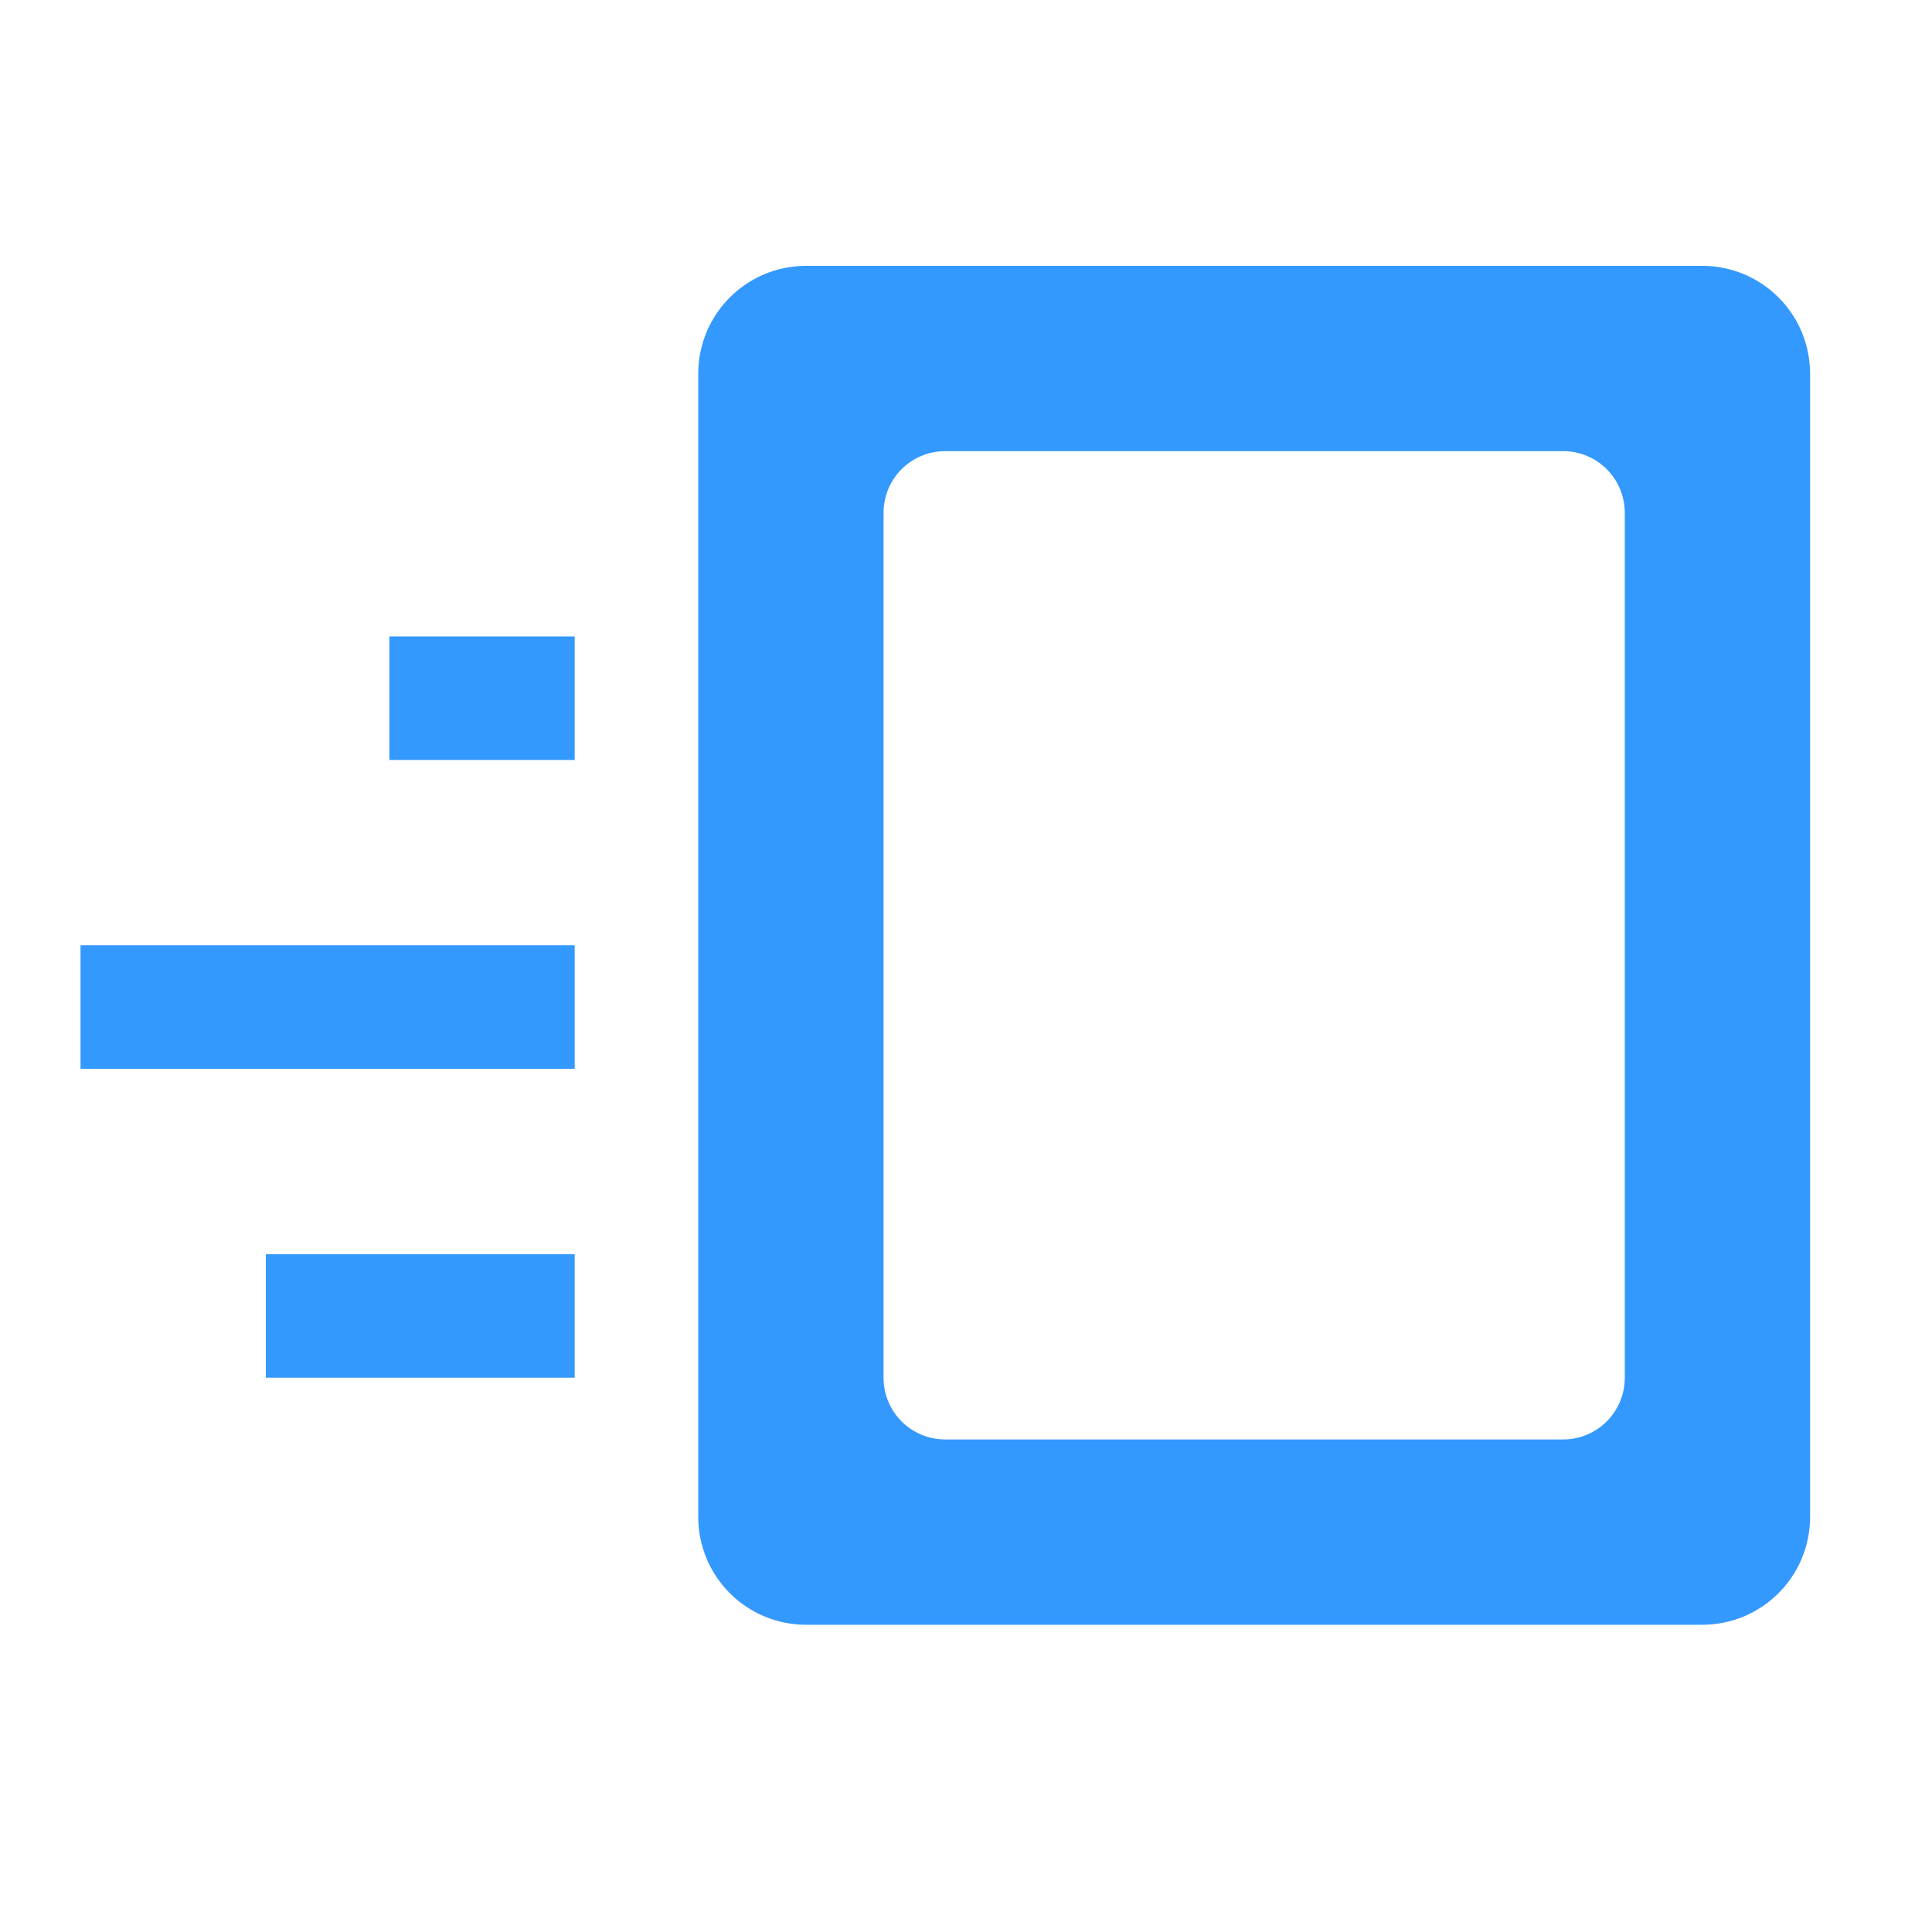
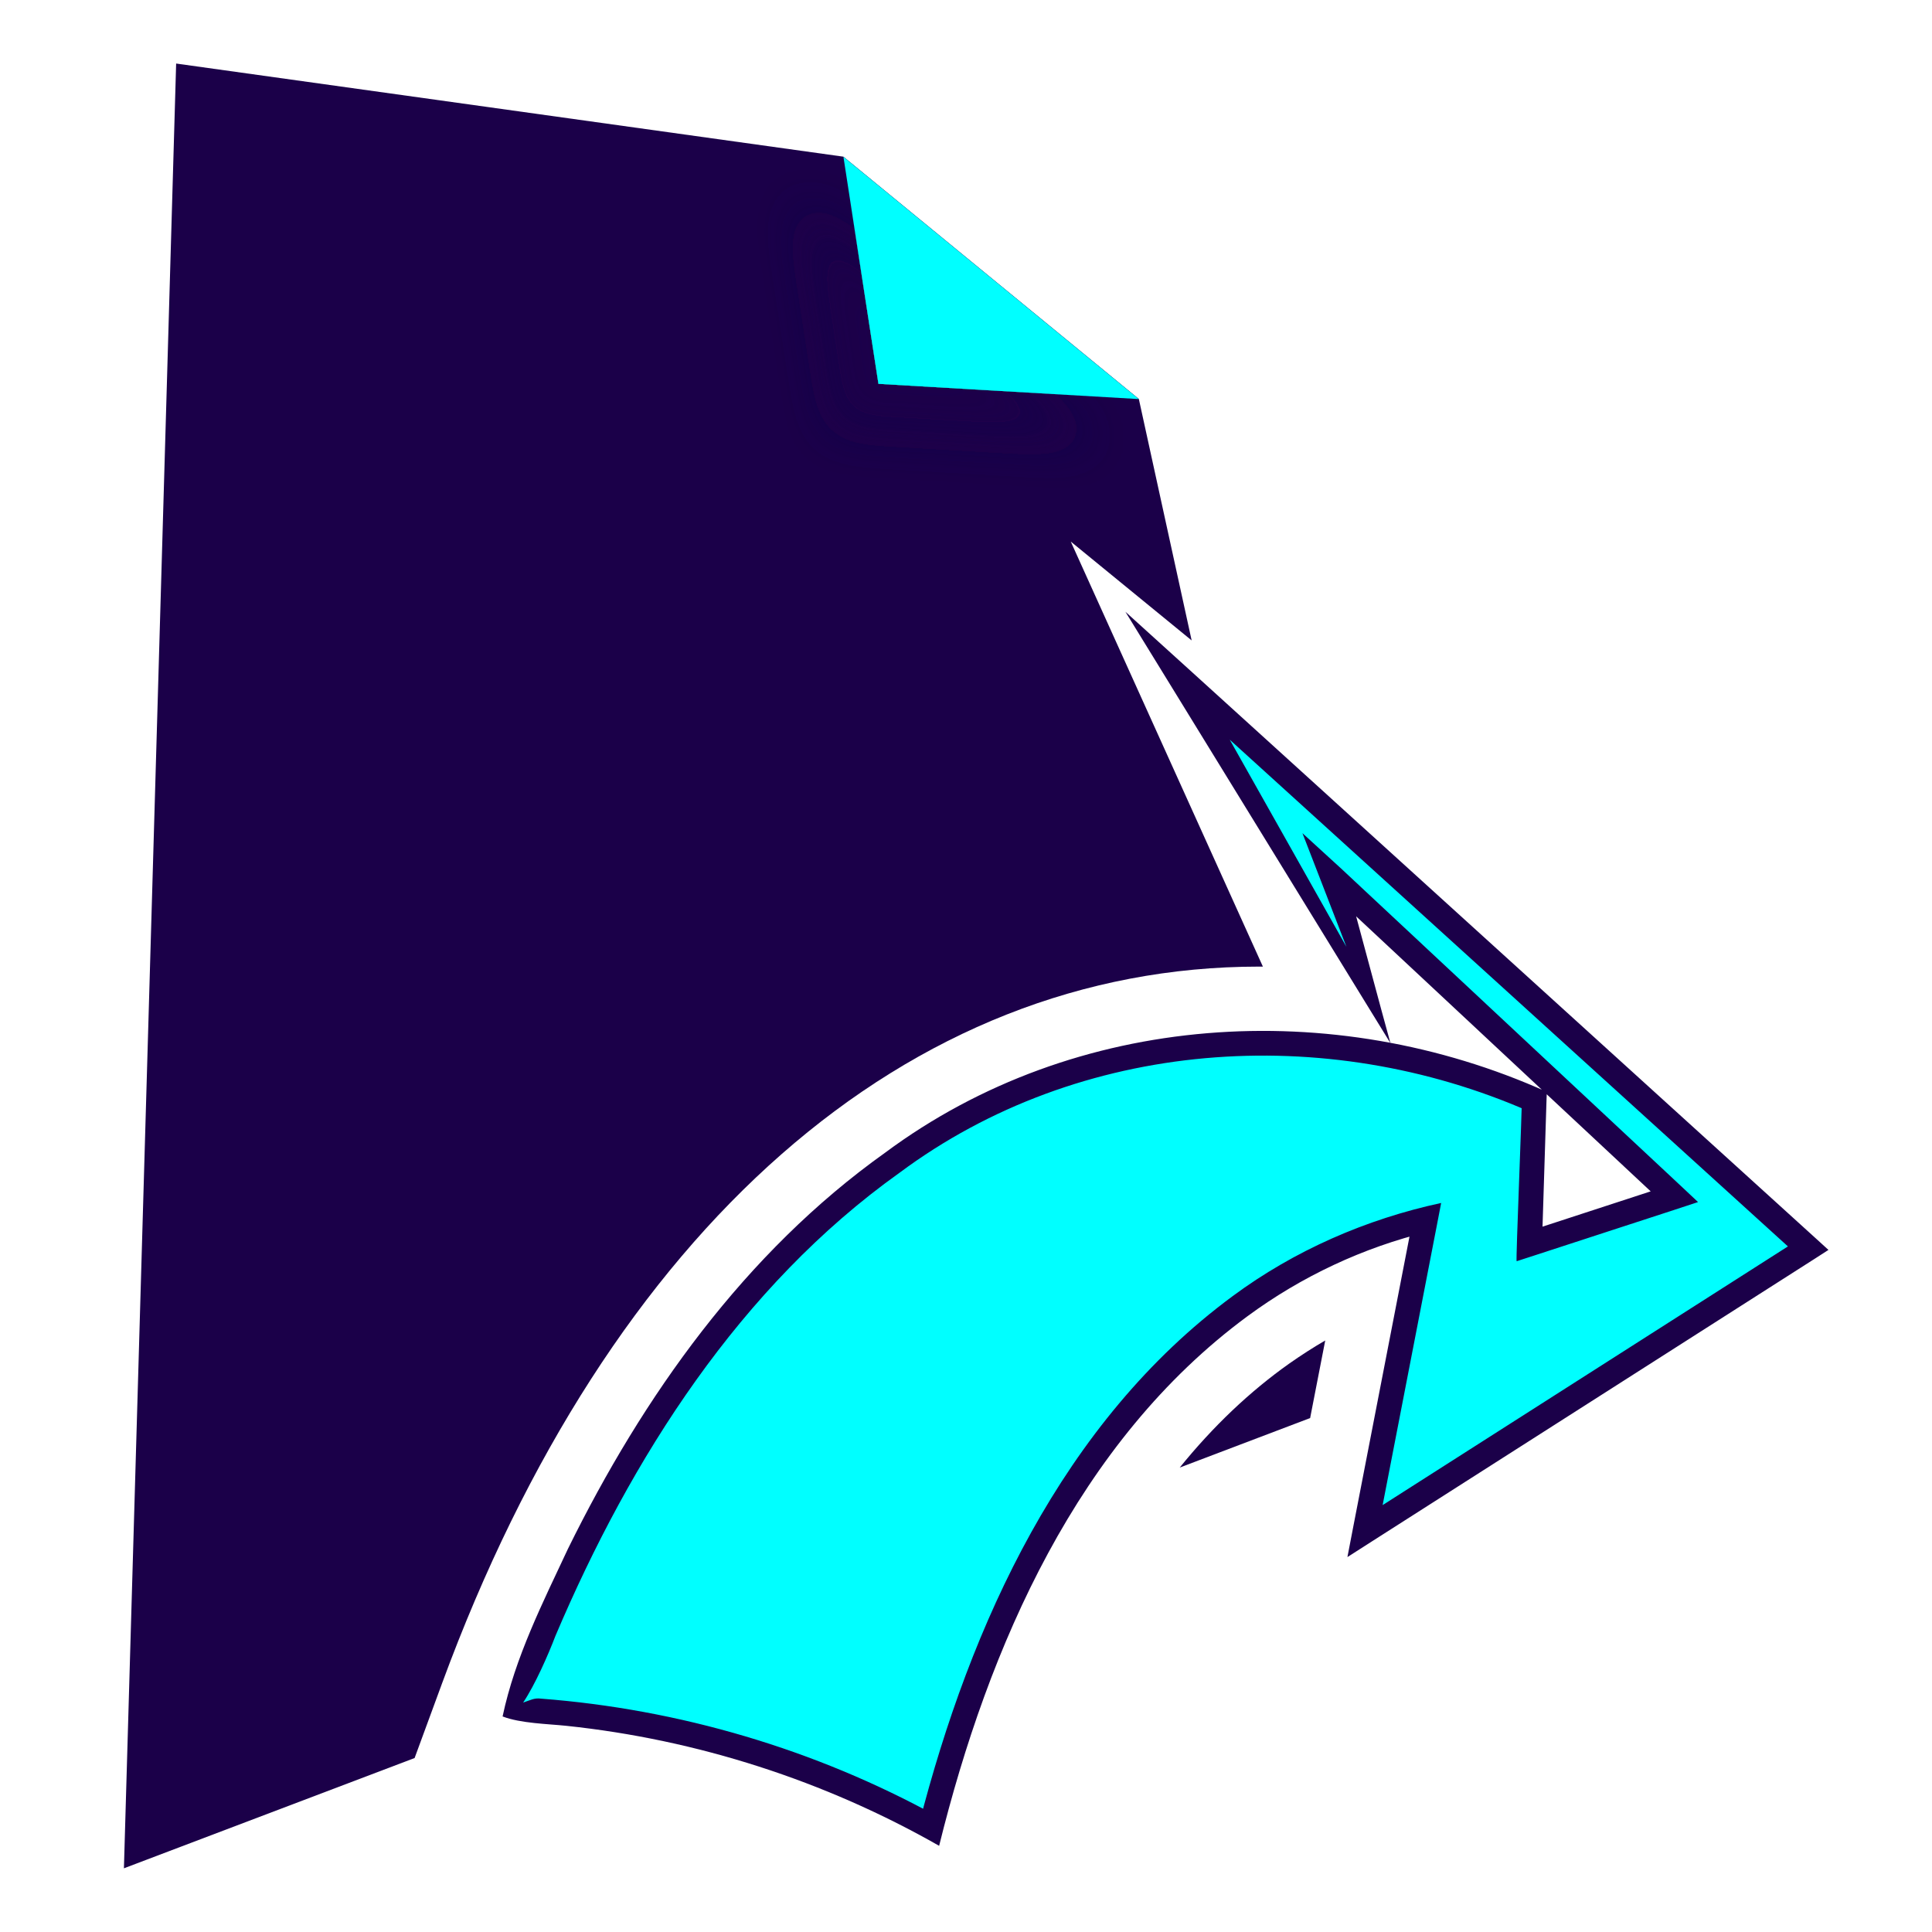
- <svg xmlns="http://www.w3.org/2000/svg" width="128" height="128" id="svg3027" version="1.1">
-   <defs id="defs3029" />
-   <path style="color:#000000;fill:#3399ff;fill-opacity:1;fill-rule:nonzero;stroke:none;stroke-width:2;marker:none;visibility:visible;display:inline;overflow:visible;enable-background:accumulate" d="m 53.421,17.612 c -3.968,0 -7.162,3.194 -7.162,7.162 l 0,75.71 c 0,3.968 3.194,7.162 7.162,7.162 l 59.341,0 c 3.968,0 7.162,-3.194 7.162,-7.162 l 0,-75.71 c 0,-3.968 -3.194,-7.162 -7.162,-7.162 z m 9.208,12.277 40.925,0 c 2.267,0 4.092,1.825 4.092,4.092 l 0,57.294 c 0,2.267 -1.825,4.092 -4.092,4.092 l -40.925,0 c -2.267,0 -4.092,-1.825 -4.092,-4.092 l 0,-57.294 c 0,-2.267 1.825,-4.092 4.092,-4.092 z m -36.832,12.277 0,8.185 12.277,0 0,-8.185 z m -20.462,20.462 0,8.185 32.74,0 0,-8.185 z m 12.277,20.462 0,8.185 20.462,0 0,-8.185 z" id="rect3083" />
+ <svg xmlns="http://www.w3.org/2000/svg" id="Layer_1" data-name="Layer 1" viewBox="0 0 128 128">
+   <defs>
+     <style>
+       .cls-1 {
+         filter: url(#drop-shadow-7);
+       }
+ 
+       .cls-1, .cls-2 {
+         fill: aqua;
+       }
+ 
+       .cls-3 {
+         fill: #1b0049;
+       }
+     </style>
+     <filter id="drop-shadow-7" filterUnits="userSpaceOnUse">
+       <feOffset dx="-2.96" dy="2.96" />
+       <feGaussianBlur result="blur" stdDeviation="1.48" />
+       <feFlood flood-color="#1b0049" flood-opacity=".75" />
+       <feComposite in2="blur" operator="in" />
+       <feComposite in="SourceGraphic" />
+     </filter>
+   </defs>
+   <path class="cls-3" d="m27.47,116.47l1.82-4.95c11.1-30.17,30.83-47.48,54.13-47.48h.25s-12.73-28.16-12.73-28.16l8.01,6.55-3.5-16-19.57-16.05L11.67,4.21l-3.46,119.57,19.27-7.31Z" />
+   <polygon class="cls-1" points="75.45 26.44 58.2 25.43 55.88 10.39 75.45 26.44" />
+   <path class="cls-3" d="m86.8,93.95l1-5.14c-.81.47-1.6.98-2.37,1.52-2.63,1.86-5.06,4.17-7.27,6.9l8.64-3.28Z" />
+   <g>
+     <path class="cls-2" d="m33.98,113.25c13.83-37.59,40.23-51.76,67.66-40.37l-.3,9.53,9.59-3.13-22.63-21.14,2.88,8.8-12.92-21.95,41.53,37.7-29.36,18.74,4-20.64c-4.2,1.02-8.19,2.82-11.91,5.46-9.52,6.72-16.81,18.78-20.84,34.79-8.57-4.75-18.62-7.45-27.71-7.79Z" />
+     <path class="cls-3" d="m33.3,113.71c.83-3.92,2.66-7.53,4.33-11.1,4.98-10.12,11.72-19.62,21.01-26.24,12.61-9.37,29.68-10.4,43.84-4.03,0,0-.02.56-.02.56,0,0-.3,9.53-.3,9.53,0,0-1.07-.8-1.07-.8l9.59-3.13-.3,1.38-22.63-21.13s1.34-.85,1.33-.86c.49,1.75,2.6,9.66,3.04,11.22,0,0-1.23-2-1.23-2,0,0-13.33-21.7-13.33-21.7,0,0-3-4.88-3-4.88l4.26,3.86,41.53,37.7s.79.72.79.72c0,0-.9.58-.9.58l-29.36,18.74s-1.61,1.03-1.61,1.03c0,0,.36-1.87.36-1.87,0,0,4-20.64,4-20.64l1,.95c-4.32,1.05-8.41,2.97-11.99,5.61-11.24,8.29-17.15,21.85-20.42,35.08-7.56-4.31-16.04-7.04-24.7-7.95-1.23-.13-3.03-.16-4.22-.62h0Zm1.36-.91c.51-.17.73-.32,1.19-.26,9.16.7,18.17,3.36,26.23,7.79,0,0-1.19.52-1.19.52,3.4-13.24,9.5-26.66,20.78-34.98,4.08-3.02,8.84-5.1,13.81-6.17,0,0-.24,1.25-.24,1.25l-4,20.64-1.24-.85,29.36-18.74-.11,1.3-41.53-37.7s1.26-1.03,1.26-1.02c0,0,12.5,22.19,12.5,22.19l-.61.27s-3.34-8.64-3.34-8.64c0,0-1.24-3.2-1.24-3.2,0,0,2.57,2.35,2.57,2.35,0,0,22.63,21.14,22.63,21.14,0,0,1.01.95,1.01.95-.54.19-10.05,3.27-10.91,3.56,0,0-1.11.36-1.11.36-.06-.07.37-10.17.34-10.7,0,0,.5.78.5.78-13.52-5.94-29.78-4.84-41.74,4.07-10.53,7.51-17.78,18.89-22.78,30.67-.48,1.26-1.35,3.24-2.14,4.42h0Z" />
+   </g>
</svg>
